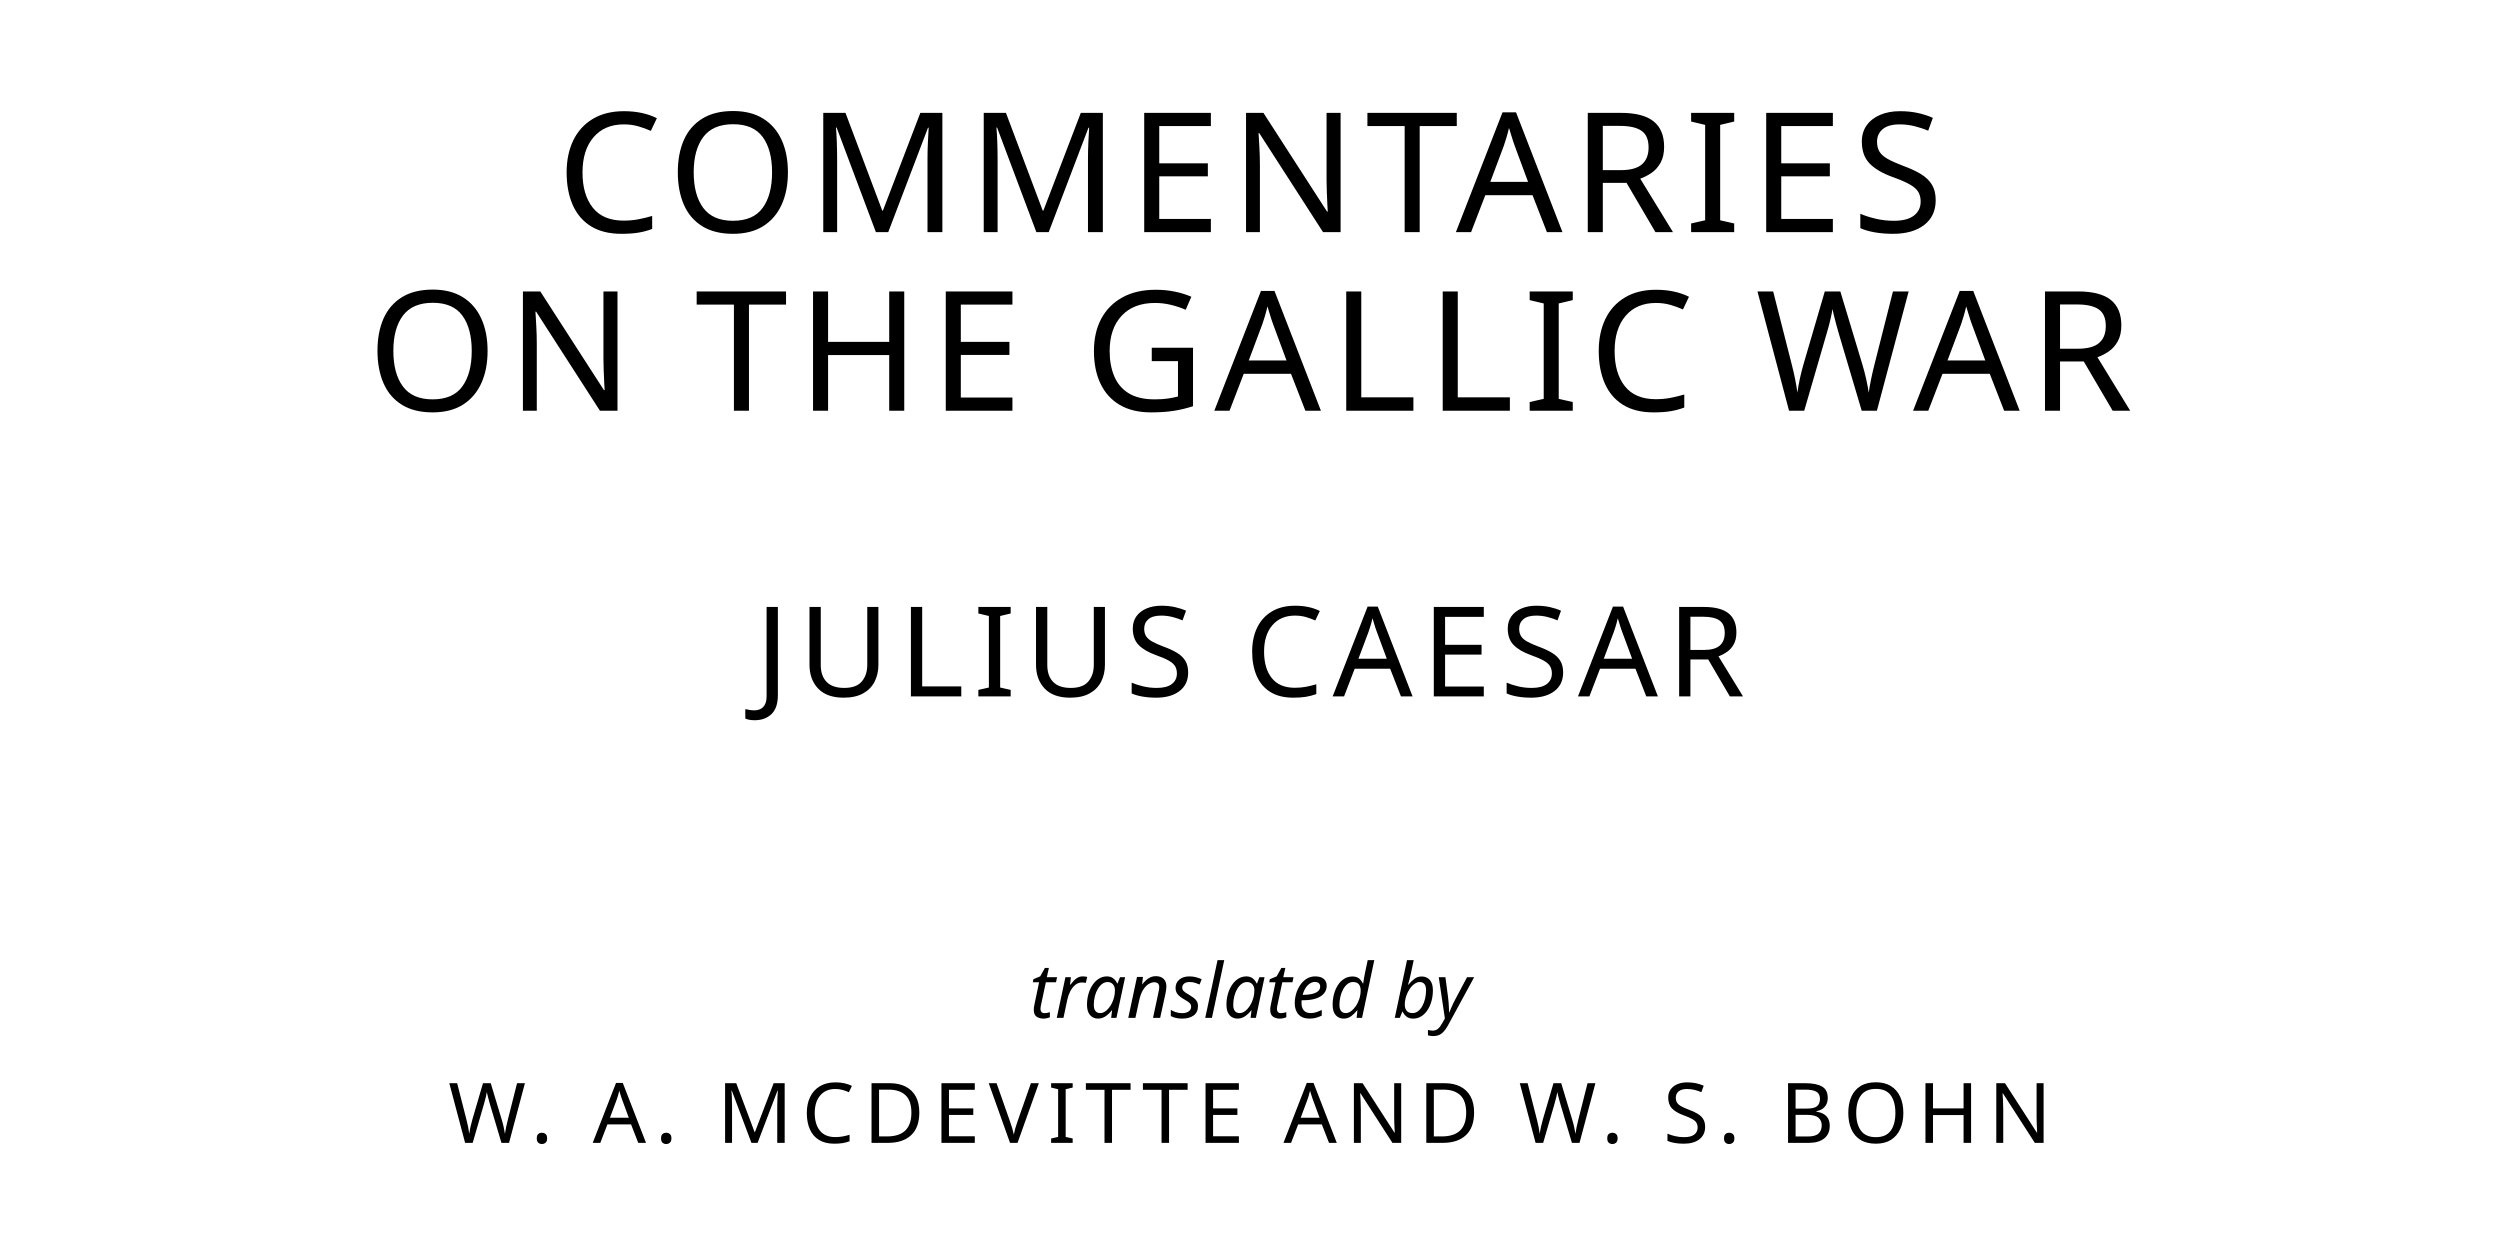
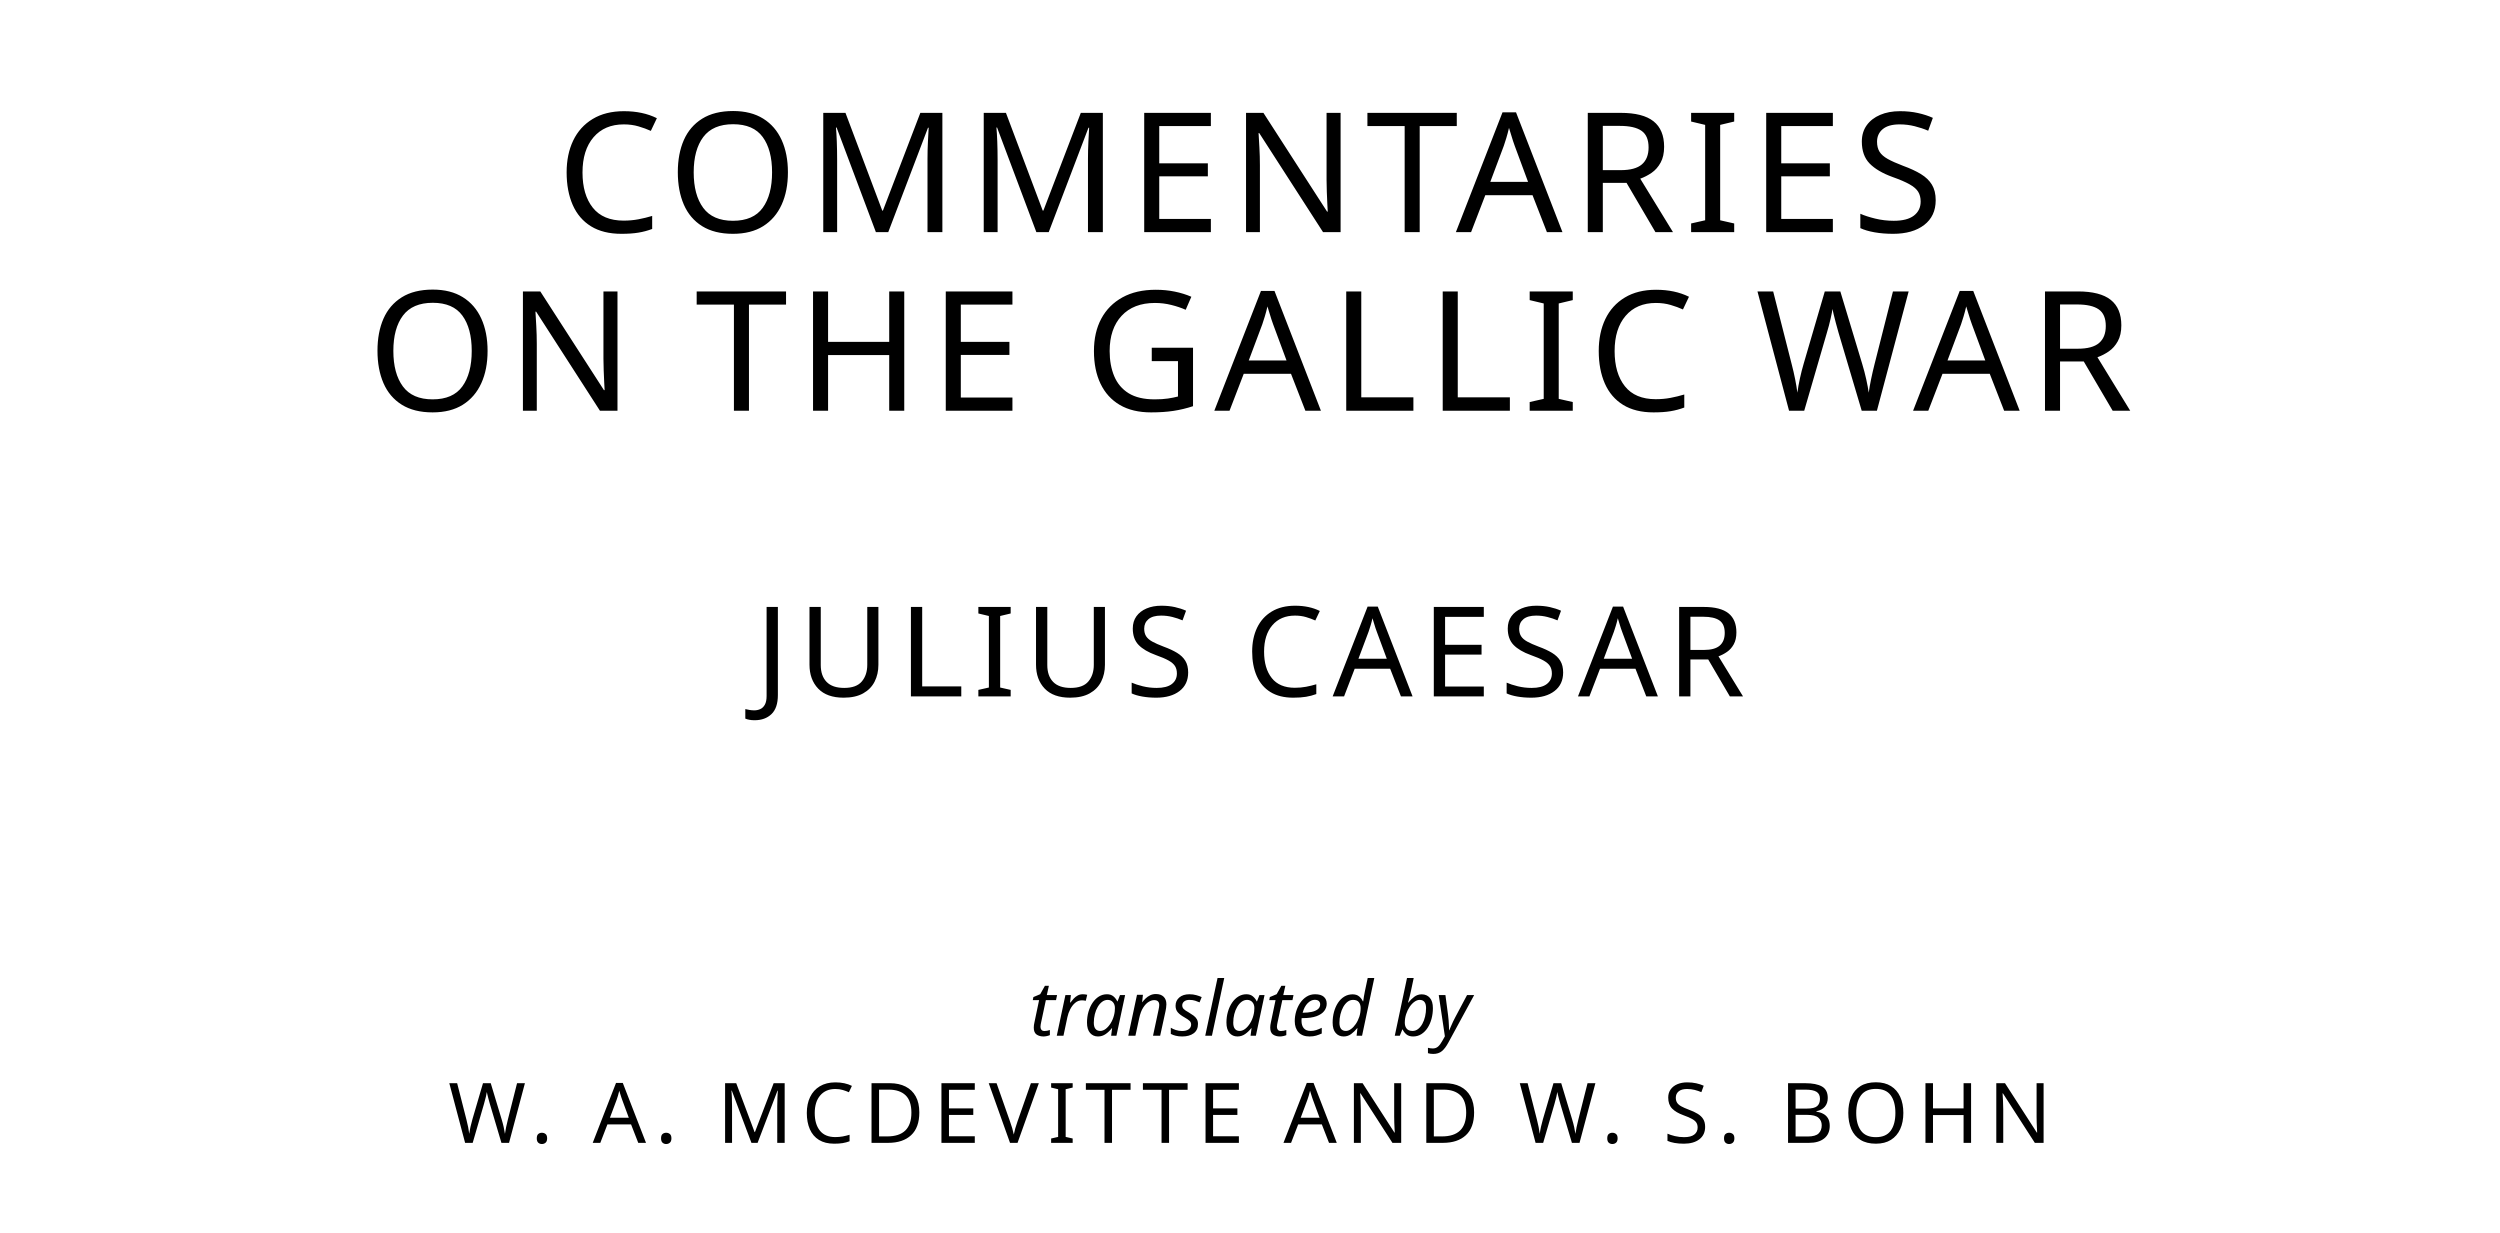
<svg xmlns="http://www.w3.org/2000/svg" version="1.1" viewBox="0 0 1400 690">
  <style type="text/css">
		text{
			font-family: "League Spartan";
			letter-spacing: 5px;
			text-anchor: middle;
		}

		.title{
			font-size: 93.567px;
		}

		.author{
			font-size: 70.175px;
		}

		.contributor-descriptor{
			font-family: "OFL Sorts Mill Goudy";
			font-size: 42.508px;
			font-style: italic;
			letter-spacing: 0;
		}

		.contributor{
			font-size: 46.784px;
		}
	</style>
  <text class="title" x="700" y="130">COMMENTARIES</text>
  <text class="title" x="700" y="230">ON THE GALLIC WAR</text>
  <text class="author" x="700" y="390">JULIUS CAESAR</text>
-   <text class="contributor-descriptor" x="700" y="570">translated by</text>
+   <text class="contributor-descriptor" x="700" y="580">translated by</text>
  <text class="contributor" x="700" y="640">W. A. MCDEVITTE AND W. S. BOHN</text>
</svg>
